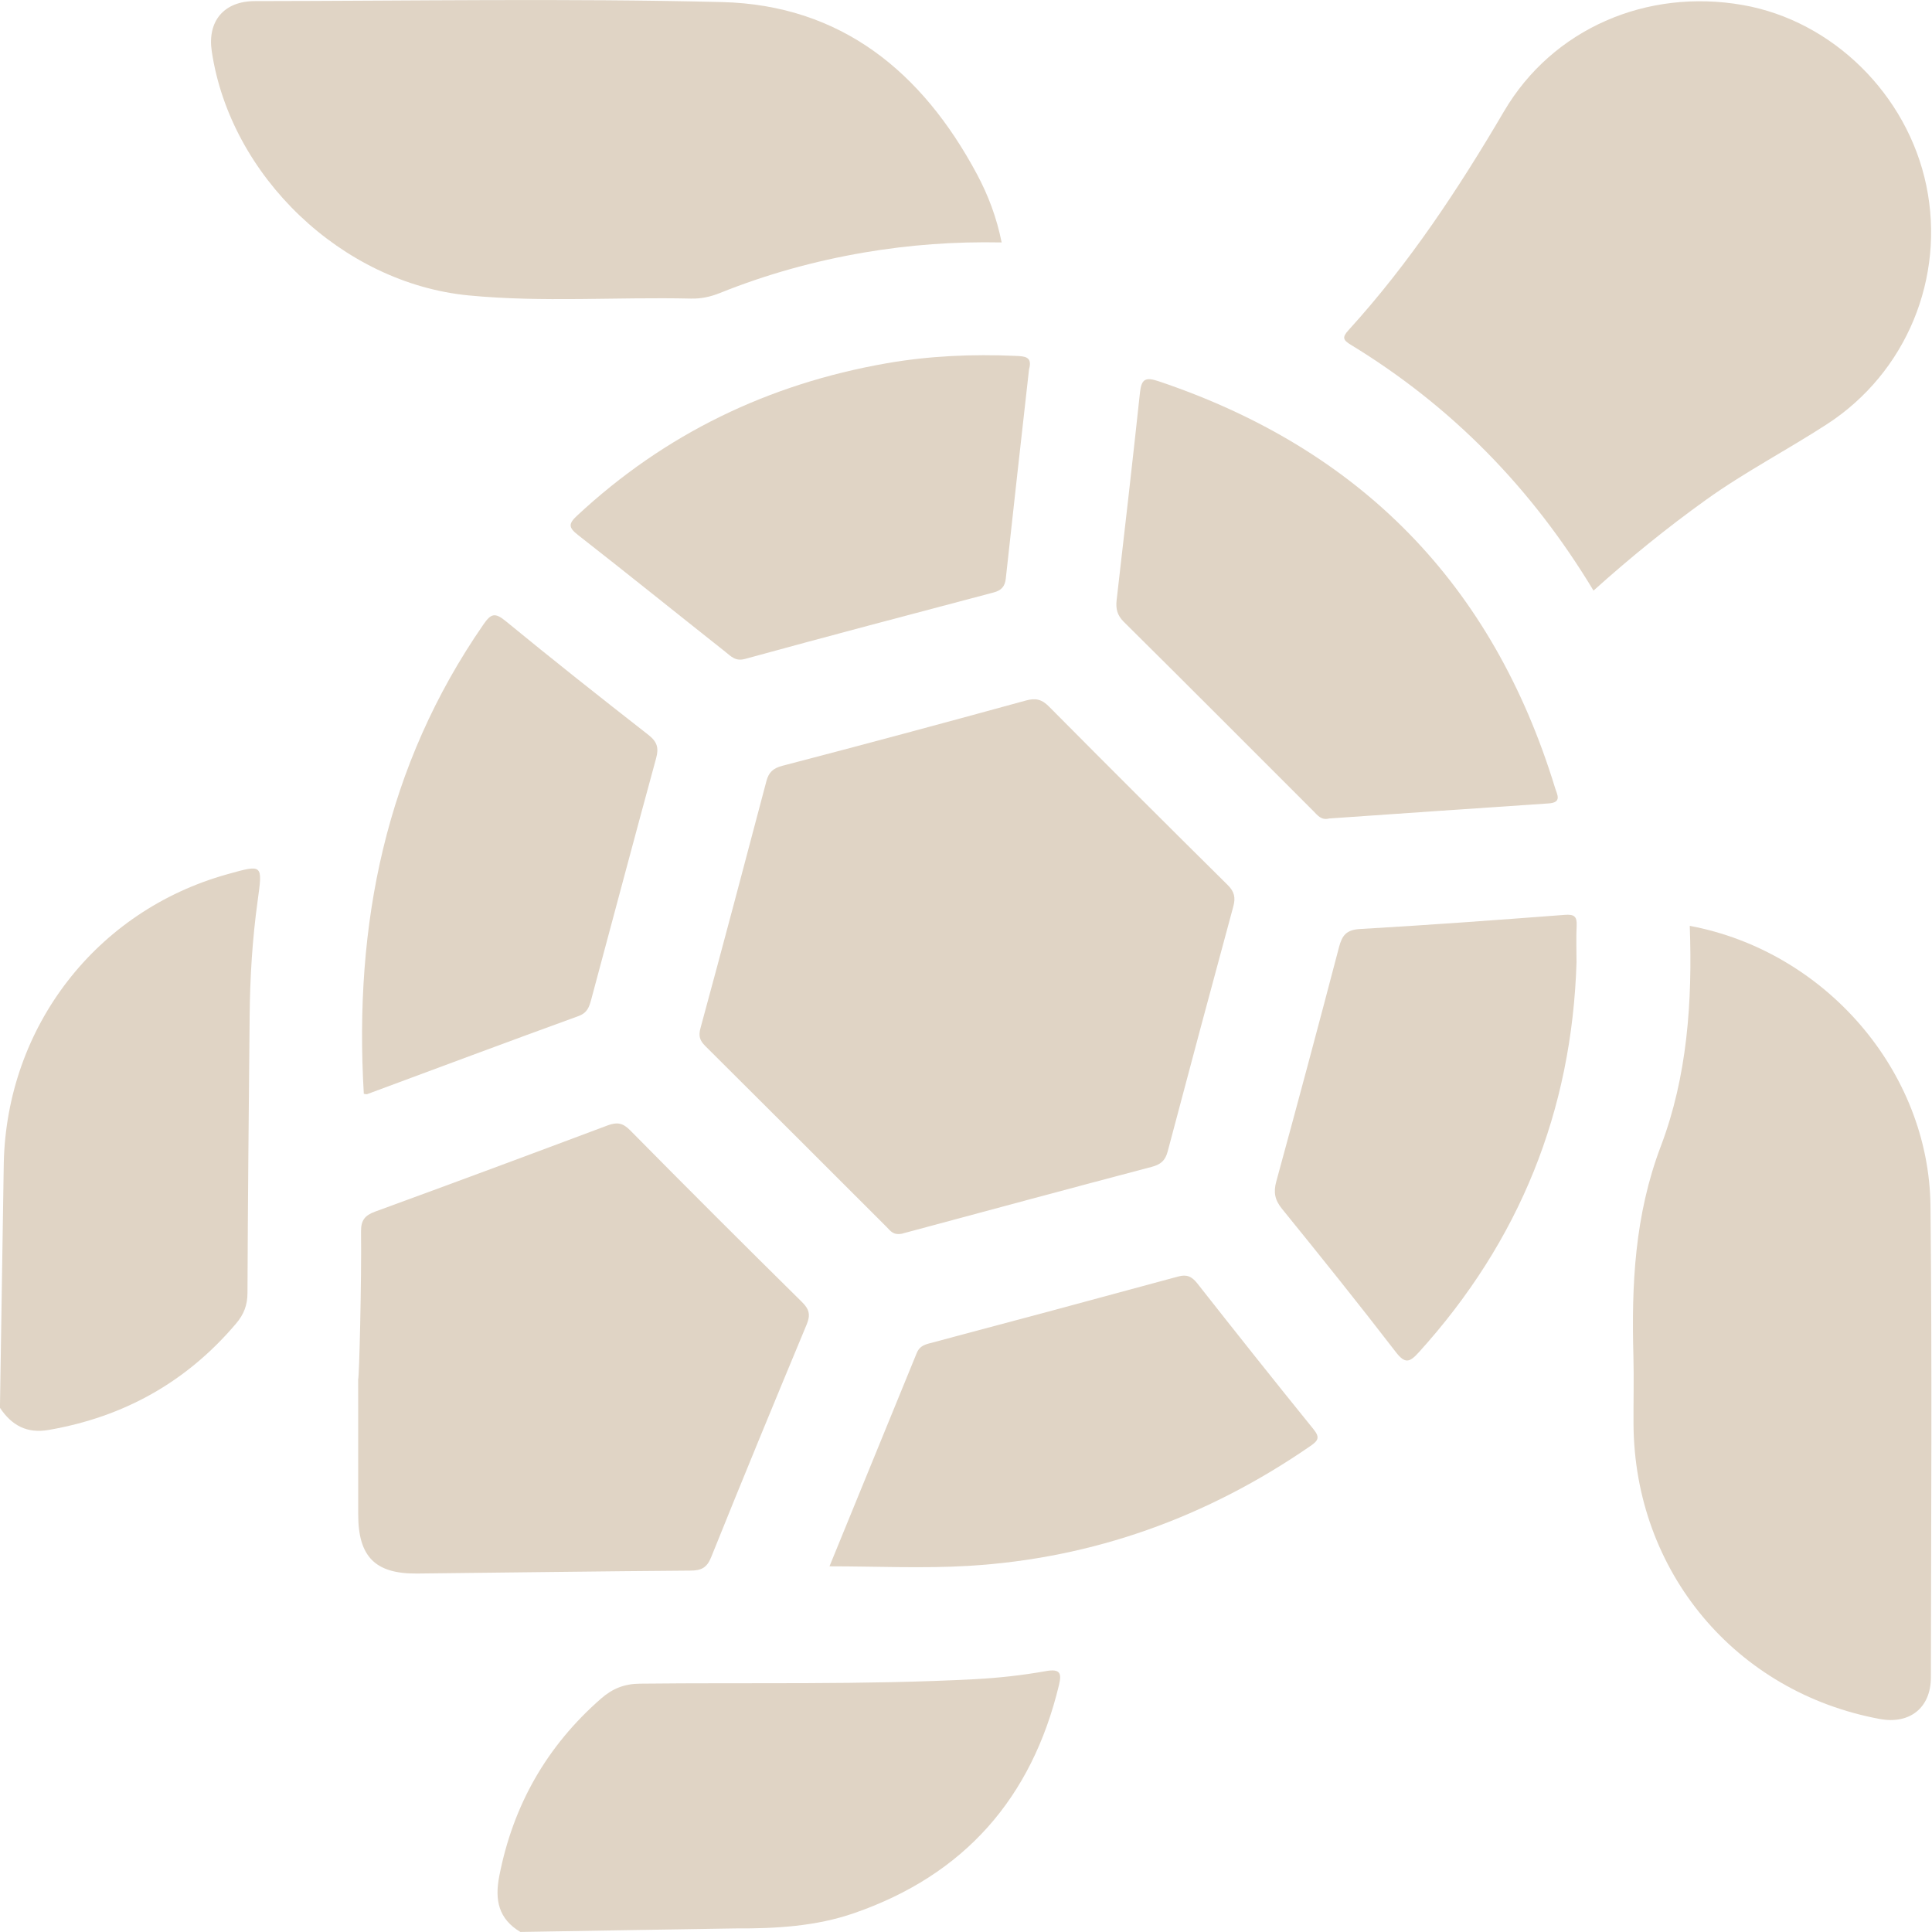
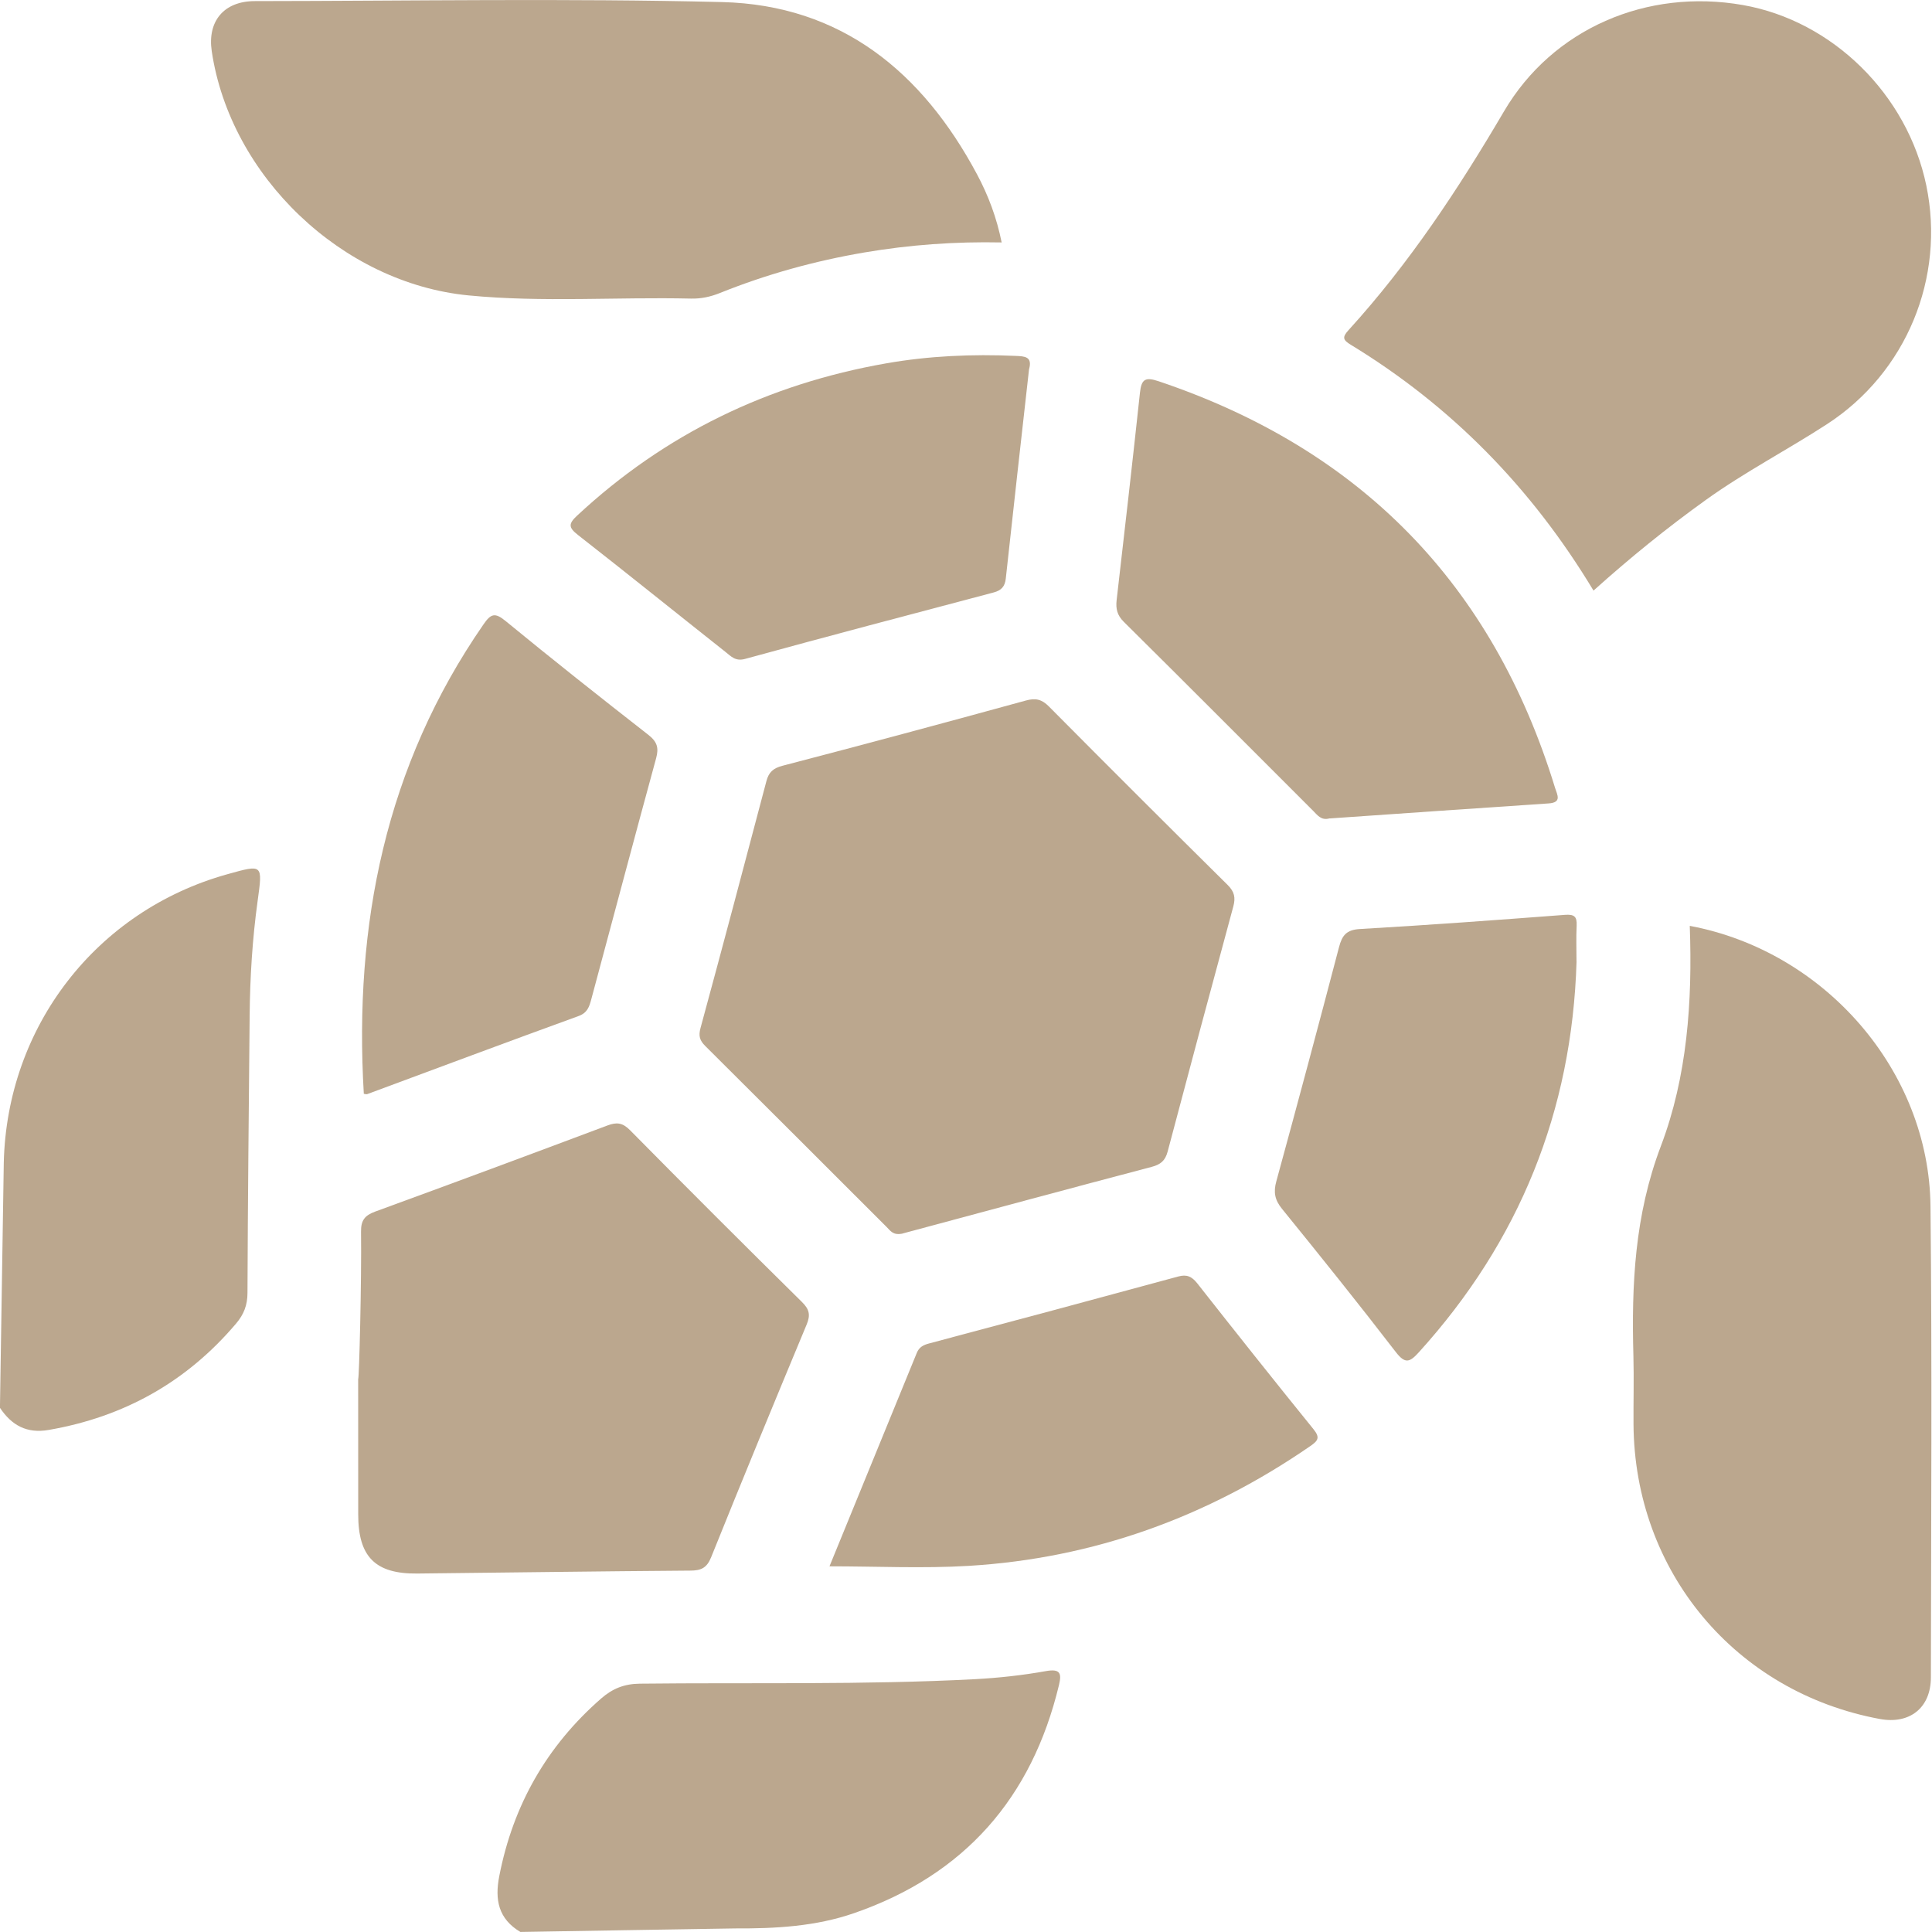
<svg xmlns="http://www.w3.org/2000/svg" id="Layer_1" data-name="Layer 1" viewBox="0 0 383.19 383.31" width="383.19px" height="383.31px">
  <defs>
    <style>
      .cls-1 {
        stroke-width: 0px;
      }
      .cls-1 {
-         fill: #e0d4c5;
+         fill: #bba78e;
      }
    </style>
  </defs>
  <path class="cls-1" id="rightLeg" d="M 103.26 383.31 C 98.89 380.72 98.13 376.93 99.06 372.2 C 101.8 358.14 108.47 346.42 119.26 336.99 C 121.53 335.01 123.84 334.08 126.94 334.04 C 149.1 333.79 171.28 334.31 193.42 333.15 C 198.13 332.9 202.86 332.38 207.5 331.55 C 210.37 331.04 210.66 331.99 210.1 334.32 C 204.71 356.74 191.34 371.99 169.45 379.57 C 161.82 382.21 153.87 382.64 145.87 382.6 C 144.9 382.6 103.26 383.3 103.26 383.3 L 103.26 383.31 Z" />
  <path class="cls-1" id="leftLeg" d="M -0.01 279.31 C -0.01 279.31 0.7 232.92 0.75 230.71 C 1.36 203.68 19.1 180.7 45.1 173.45 C 52.22 171.46 52.11 171.45 51.11 178.78 C 50.07 186.32 49.6 193.91 49.53 201.52 C 49.36 219.85 49.17 238.18 49.1 256.51 C 49.1 258.92 48.38 260.78 46.85 262.58 C 37.03 274.17 24.62 281.11 9.67 283.7 C 5.28 284.46 2.31 282.77 -0.01 279.31 Z" />
  <path class="cls-1" d="M316.15,117.17c-12.29-20.39-28.18-36.59-48.11-48.74-1.58-.96-1.81-1.48-.5-2.92,12.04-13.22,21.81-28.02,30.85-43.41,9.64-16.42,28.34-24.45,47.4-21.1,17.79,3.13,32.63,17.73,36.39,35.8,3.79,18.26-3.91,37.11-19.71,47.36-7.92,5.14-16.33,9.5-24.02,15.02-7.69,5.52-15.03,11.46-22.3,18Z" />
  <path class="cls-1" d="M178.91,244.77c-1.73.33-2.29-.62-2.97-1.3-12-11.98-23.98-23.99-36.01-35.94-1.1-1.09-1.38-1.98-.95-3.56,4.44-16.32,8.76-32.66,13.08-49.01.46-1.73,1.32-2.55,3.18-3.03,16.12-4.2,32.21-8.53,48.27-12.94,1.95-.54,3.18-.26,4.6,1.18,11.77,11.86,23.59,23.67,35.47,35.42,1.34,1.33,1.58,2.51,1.11,4.25-4.39,16.2-8.74,32.41-13.03,48.64-.48,1.8-1.39,2.56-3.17,3.03-16.23,4.27-32.43,8.66-48.64,13.01-.48.13-.96.26-.94.26Z" />
  <path class="cls-1" d="M335.25,183.69c26.87,5.03,47.48,28.84,47.76,55.6.33,31.16.12,62.33.08,93.49,0,6.05-4.2,9.36-10.12,8.27-28.67-5.3-48.7-29.28-48.88-58.51-.03-4.49.1-8.98-.02-13.46-.39-14.19.24-27.98,5.45-41.7,5.22-13.76,6.28-28.63,5.73-43.68Z" />
  <path class="cls-1" d="M198.74,48.1c-9.24-.19-18.27.46-27.25,1.99-9.85,1.68-19.4,4.32-28.65,8.04-1.89.76-3.75,1.16-5.78,1.11-14.69-.34-29.42.79-44.09-.63-25.09-2.43-47.27-23.64-50.96-48.45-.89-5.97,2.43-9.93,8.53-9.94,30.91-.03,61.83-.57,92.72.19,23.63.59,39.74,13.89,50.58,34.17,2.22,4.16,3.9,8.57,4.89,13.53Z" />
  <path class="cls-1" d="M 71.06 273.623 C 71.26 273.623 71.75 254.08 71.63 244.37 C 71.6 242.15 72.34 241.15 74.41 240.39 C 89.8 234.77 105.16 229.06 120.5 223.3 C 122.34 222.61 123.51 222.72 125 224.23 C 136.29 235.67 147.67 247.03 159.11 258.32 C 160.58 259.77 160.83 260.89 160.04 262.79 C 153.64 278.15 147.3 293.53 141.09 308.96 C 140.23 311.1 139.08 311.6 136.96 311.61 C 118.9 311.74 100.83 312 82.77 312.19 C 74.43 312.28 71.06 308.84 71.07 300.44 C 71.08 291.47 71.06 282.593 71.06 273.623 Z" />
  <path class="cls-1" d="M263.81,162.36c-1.7.49-2.44-.66-3.3-1.51-12.51-12.5-24.99-25.04-37.55-37.48-1.32-1.31-1.61-2.6-1.42-4.3,1.58-13.72,3.16-27.45,4.63-41.18.29-2.69,1.08-3.13,3.7-2.25,40.02,13.46,66.28,40.26,78.65,80.66.43,1.39,1.42,2.92-1.29,3.1-14.54.97-29.07,1.99-43.42,2.98Z" />
  <path class="cls-1" d="M204.16,73.28c-1.54,13.79-3.11,27.64-4.61,41.5-.17,1.61-.91,2.37-2.43,2.77-16.45,4.35-32.9,8.68-49.3,13.18-1.94.53-2.8-.54-3.89-1.39-9.76-7.72-19.45-15.54-29.26-23.2-1.89-1.48-1.93-2.21-.16-3.85,17.42-16.22,37.94-26.1,61.31-30.2,8.49-1.49,17.06-1.86,25.68-1.48,1.78.08,3.39.11,2.66,2.67Z" />
  <path class="cls-1" d="M312.79,190.74c-.89,29.68-11.32,55.51-31.27,77.53-1.83,2.02-2.72,2.41-4.62-.06-7.37-9.58-14.94-19-22.56-28.39-1.42-1.75-1.71-3.29-1.12-5.43,4.23-15.47,8.38-30.96,12.44-46.47.61-2.33,1.46-3.45,4.14-3.6,13.56-.78,27.11-1.78,40.65-2.81,1.85-.14,2.45.29,2.36,2.13-.12,2.36-.03,4.74-.03,7.1Z" />
  <path class="cls-1" d="M164.57,310.76c5.77-14.09,11.55-28.21,17.32-42.34.48-1.18,1.33-1.59,2.52-1.9,16.46-4.37,32.91-8.79,49.35-13.26,1.71-.47,2.7,0,3.78,1.36,7.63,9.7,15.3,19.36,23.06,28.94,1.34,1.65.91,2.28-.63,3.34-20.45,14.1-43.01,22.28-67.81,23.77-9.06.54-18.17.09-27.58.09Z" />
  <path class="cls-1" d="M72.18,217.01c-1.98-33.57,4.29-65.02,23.75-93.14,1.47-2.13,2.27-2.39,4.38-.66,9.33,7.66,18.8,15.15,28.32,22.58,1.74,1.36,2.12,2.57,1.54,4.66-4.35,15.93-8.58,31.9-12.87,47.85-.38,1.41-.75,2.65-2.53,3.29-14,5.08-27.94,10.31-41.9,15.48-.2.08-.48-.04-.69-.06Z" />
</svg>
